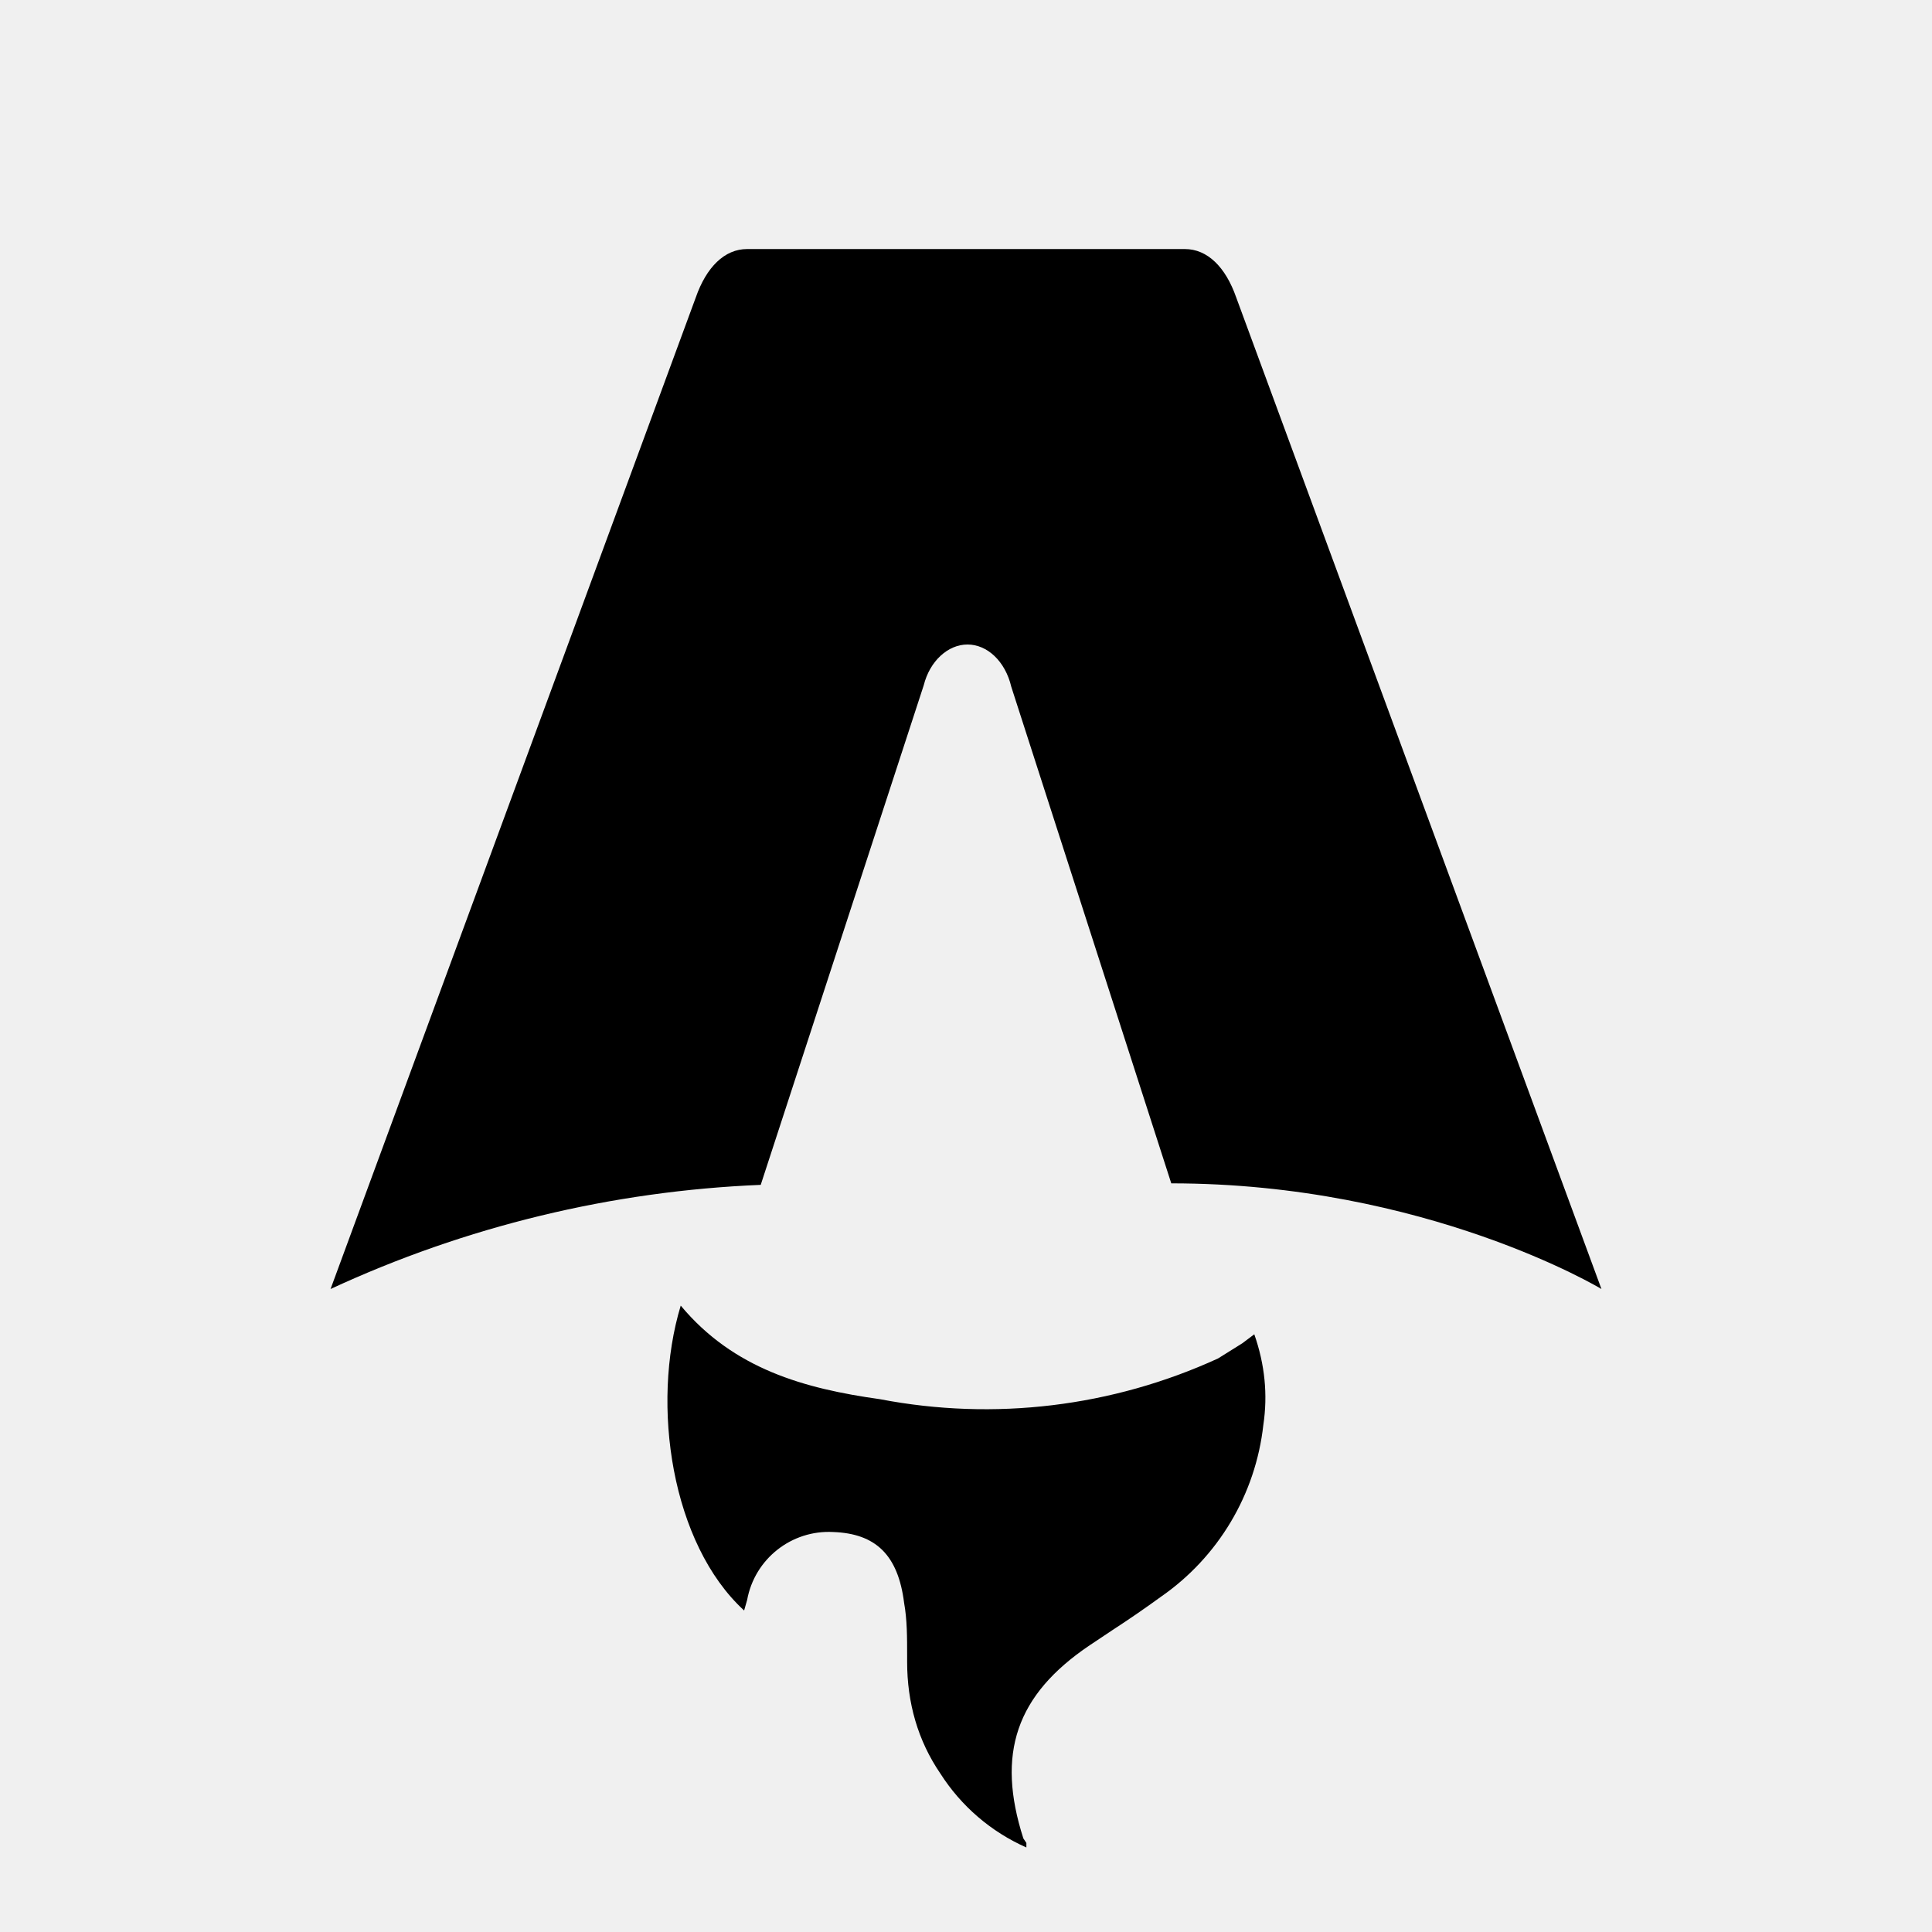
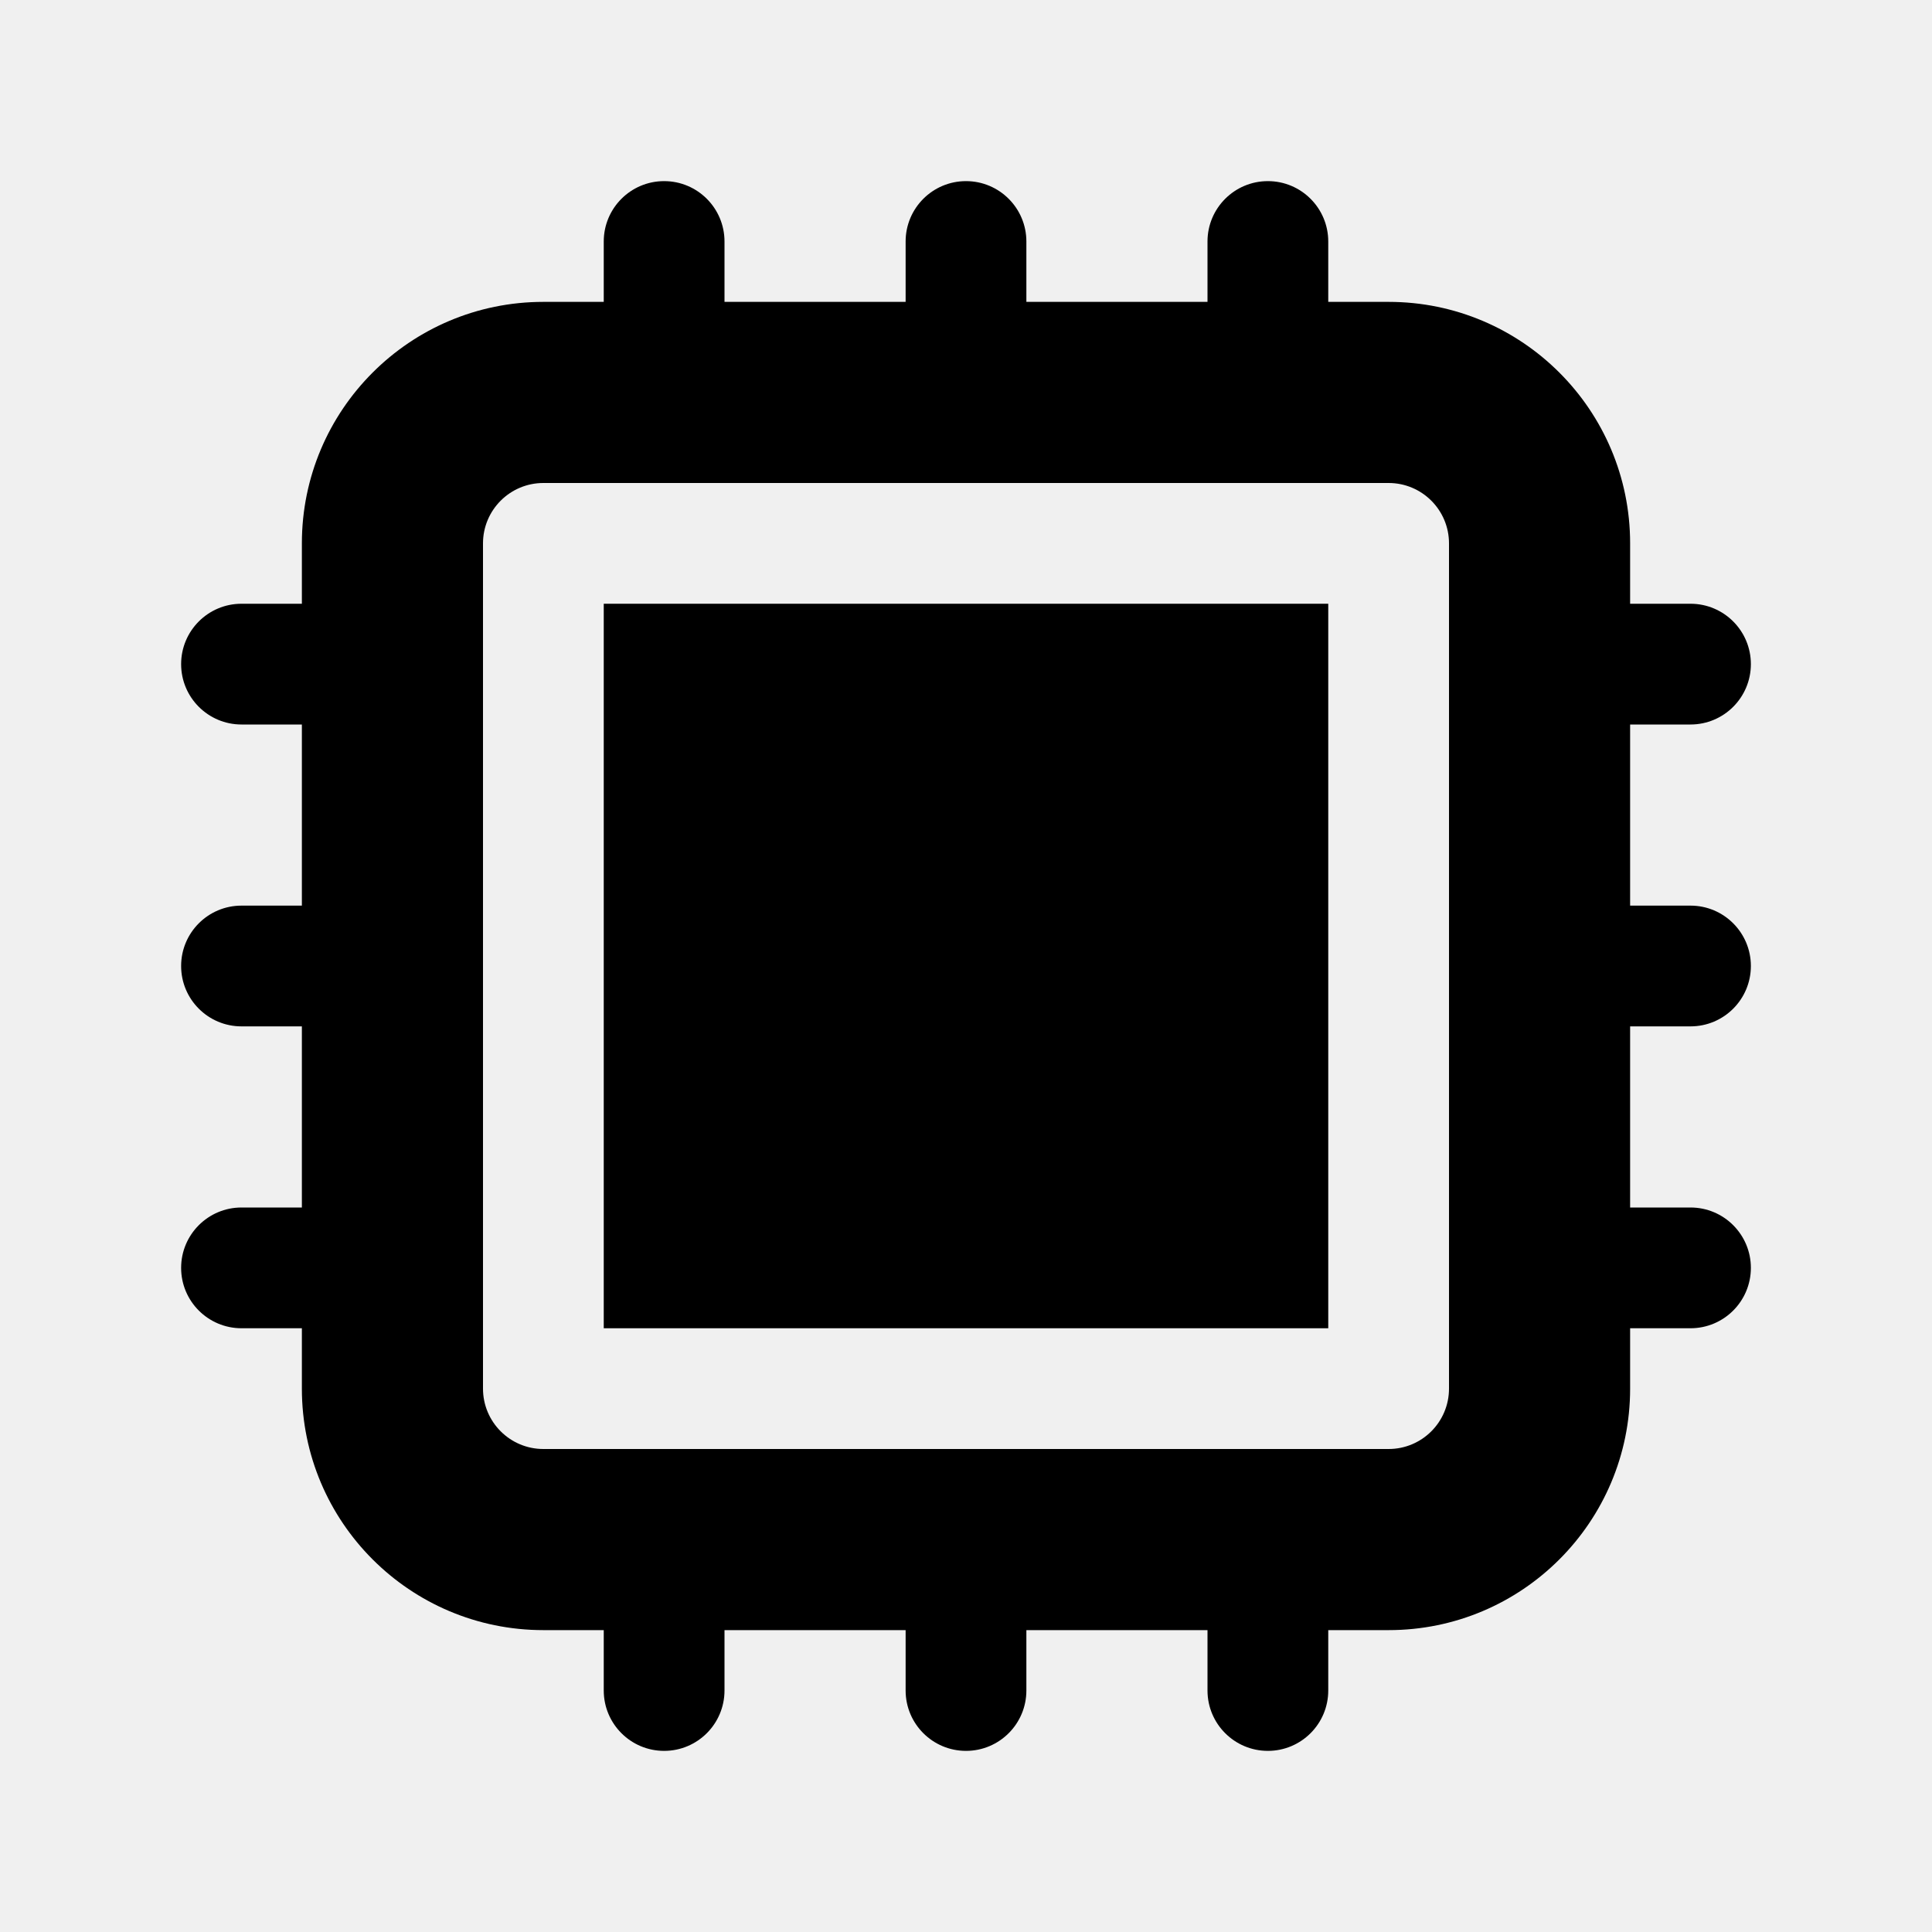
- <svg xmlns="http://www.w3.org/2000/svg" fill="none" viewBox="0 0 128 128">
-   <path d="M50.4 78.5a75.1 75.1 0 0 0-28.5 6.9l24.2-65.7c.7-2 1.9-3.2 3.4-3.2h29c1.5 0 2.7 1.2 3.4 3.2l24.2 65.7s-11.6-7-28.5-7L67 45.5c-.4-1.7-1.6-2.8-2.9-2.8-1.3 0-2.5 1.1-2.9 2.7L50.4 78.5Zm-1.1 28.2Zm-4.2-20.2c-2 6.6-.6 15.8 4.2 20.2a17.5 17.5 0 0 1 .2-.7 5.5 5.5 0 0 1 5.7-4.5c2.8.1 4.3 1.5 4.7 4.7.2 1.1.2 2.3.2 3.5v.4c0 2.7.7 5.2 2.2 7.4a13 13 0 0 0 5.7 4.9v-.3l-.2-.3c-1.8-5.6-.5-9.5 4.4-12.8l1.5-1a73 73 0 0 0 3.2-2.2 16 16 0 0 0 6.8-11.4c.3-2 .1-4-.6-6l-.8.6-1.6 1a37 37 0 0 1-22.4 2.7c-5-.7-9.7-2-13.2-6.2Z" />
-   <style>
-         path { fill: #000; }
-         @media (prefers-color-scheme: dark) {
-             path { fill: #FFF; }
-         }
-     </style>
+ <svg xmlns="http://www.w3.org/2000/svg" viewBox="0 0 24 24" fill="oklch(0.577 0.245 27.325)" class="size-6">
+   <path d="M16.5 7.5h-9v9h9v-9Z" />
+   <path fill-rule="evenodd" d="M8.25 2.25A.75.75 0 0 1 9 3v.75h2.25V3a.75.75 0 0 1 1.5 0v.75H15V3a.75.75 0 0 1 1.5 0v.75h.75a3 3 0 0 1 3 3v.75H21A.75.75 0 0 1 21 9h-.75v2.25H21a.75.75 0 0 1 0 1.5h-.75V15H21a.75.75 0 0 1 0 1.5h-.75v.75a3 3 0 0 1-3 3h-.75V21a.75.75 0 0 1-1.5 0v-.75h-2.25V21a.75.75 0 0 1-1.5 0v-.75H9V21a.75.75 0 0 1-1.5 0v-.75h-.75a3 3 0 0 1-3-3v-.75H3A.75.75 0 0 1 3 15h.75v-2.25H3a.75.75 0 0 1 0-1.5h.75V9H3a.75.75 0 0 1 0-1.5h.75v-.75a3 3 0 0 1 3-3h.75V3a.75.75 0 0 1 .75-.75ZM6 6.75A.75.75 0 0 1 6.75 6h10.5a.75.75 0 0 1 .75.75v10.5a.75.75 0 0 1-.75.75H6.75a.75.75 0 0 1-.75-.75V6.75Z" clip-rule="evenodd" />
</svg>
